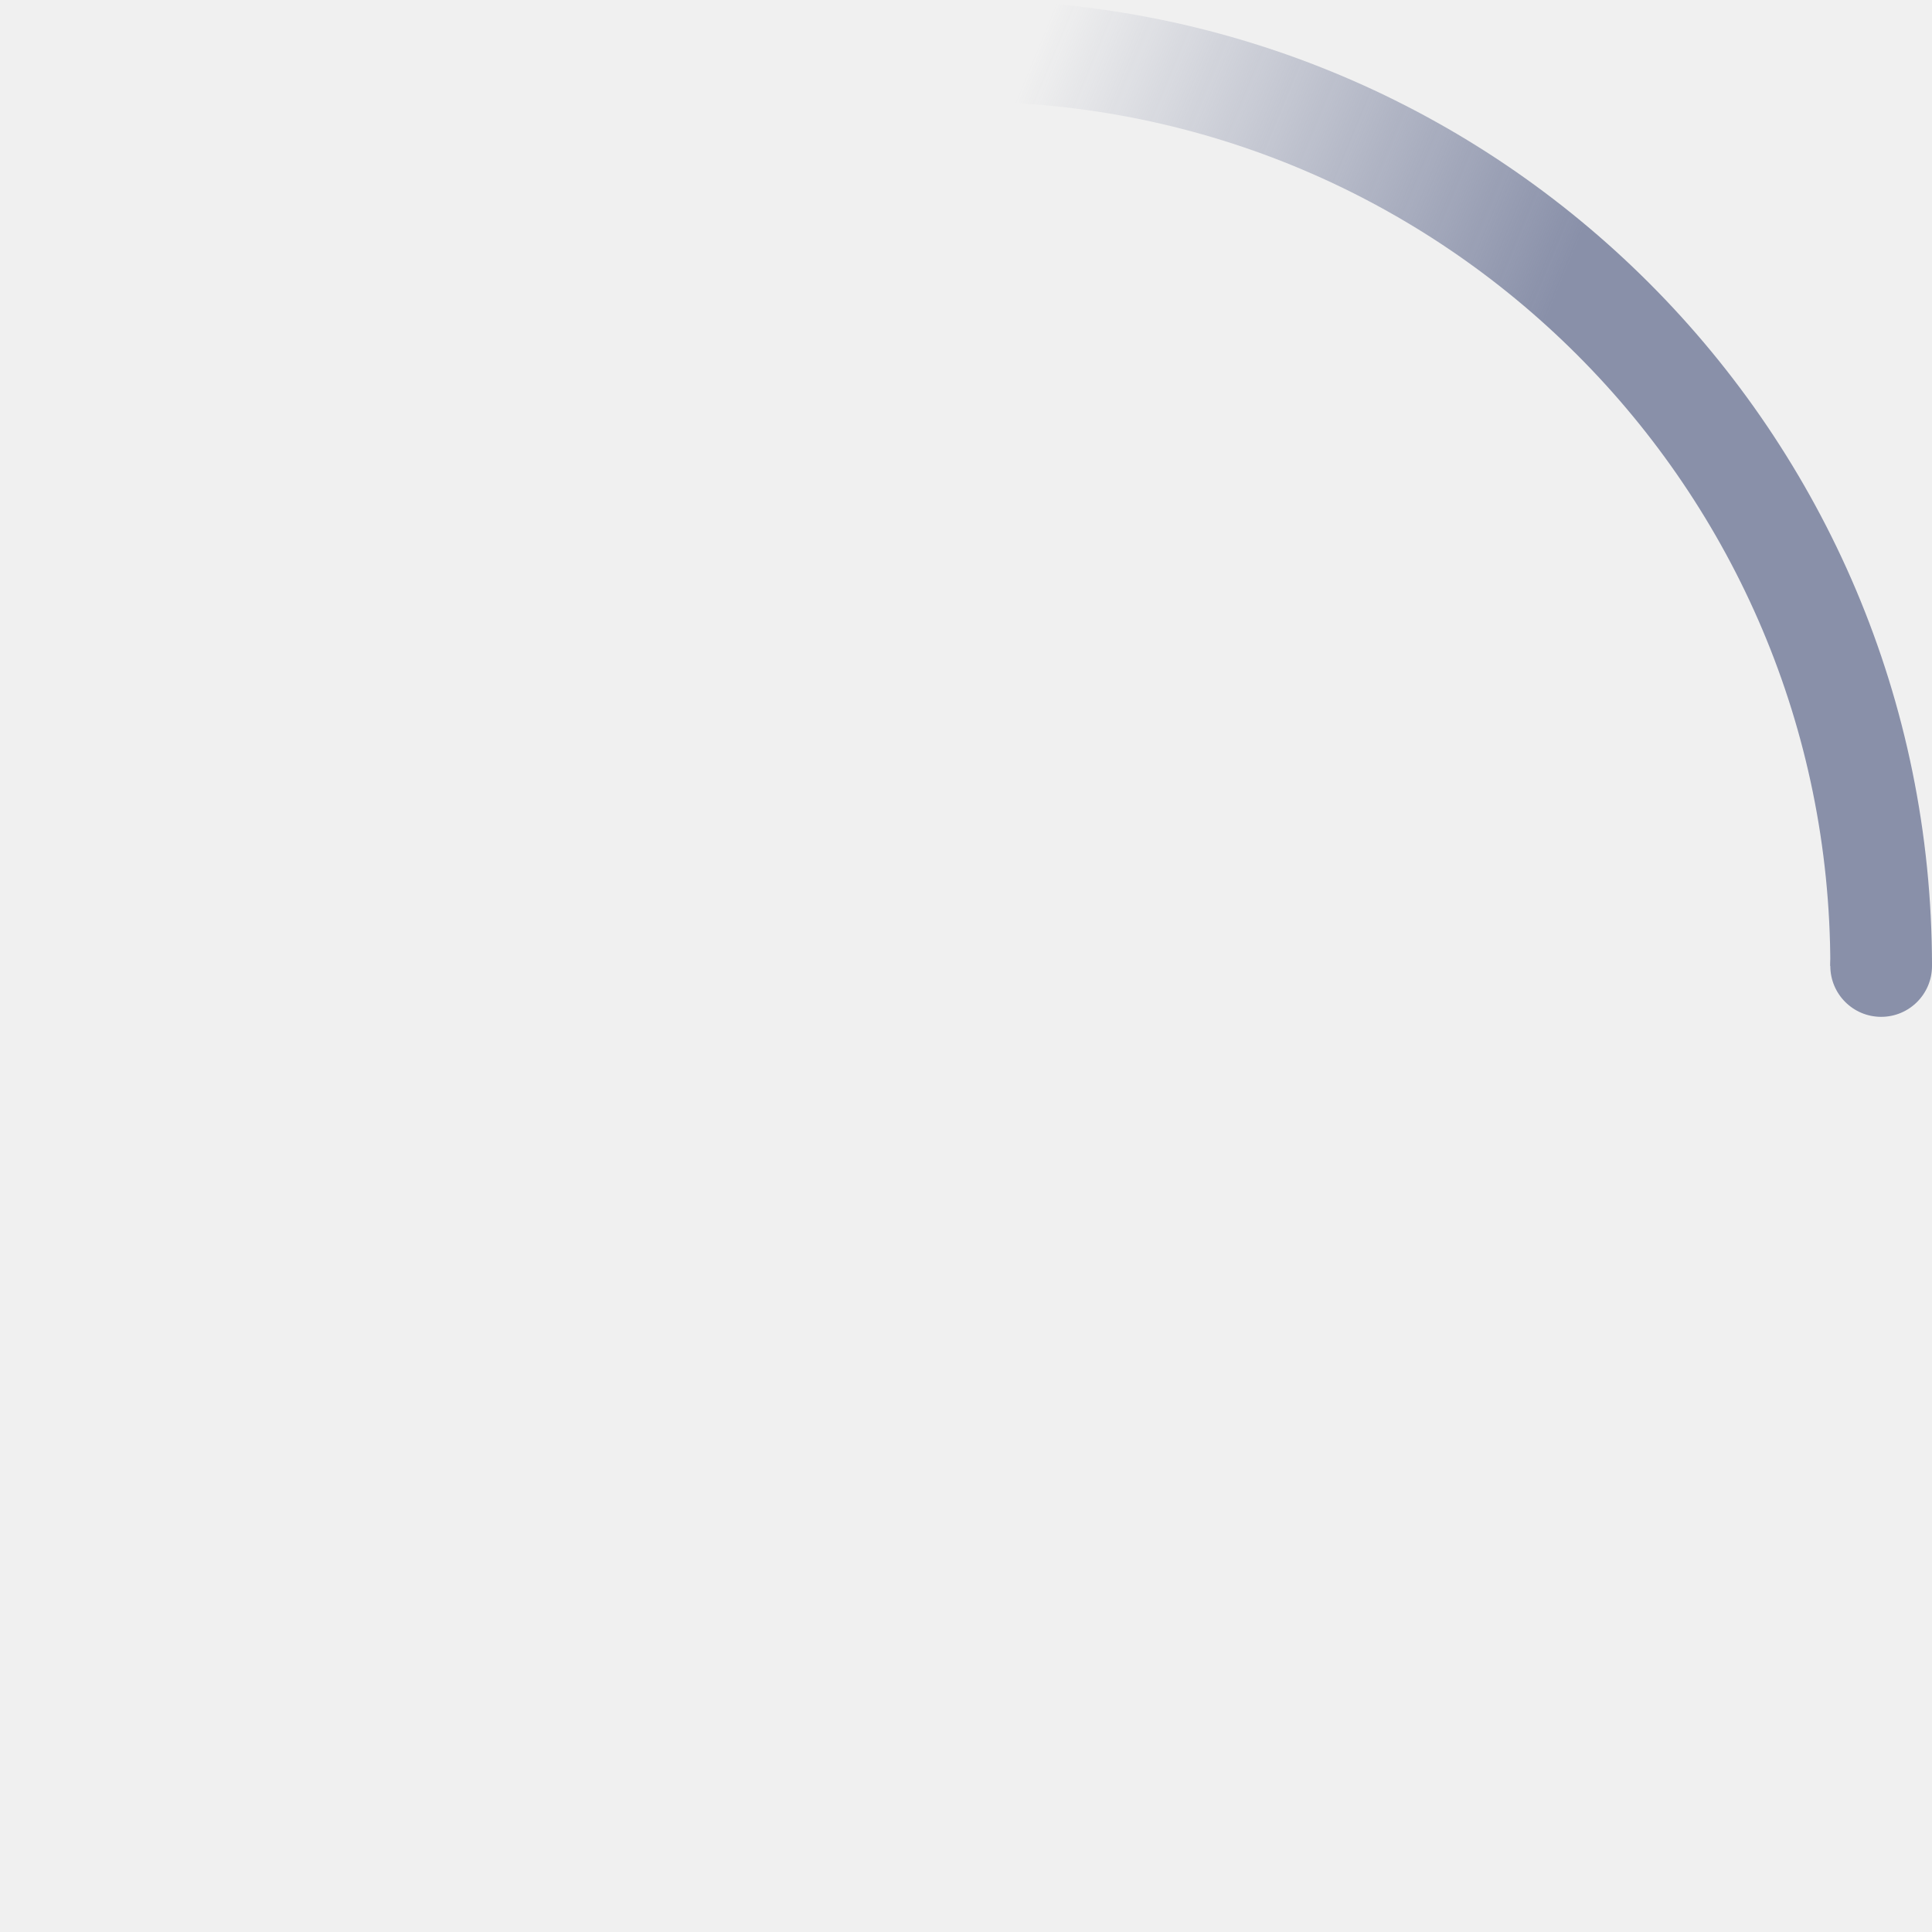
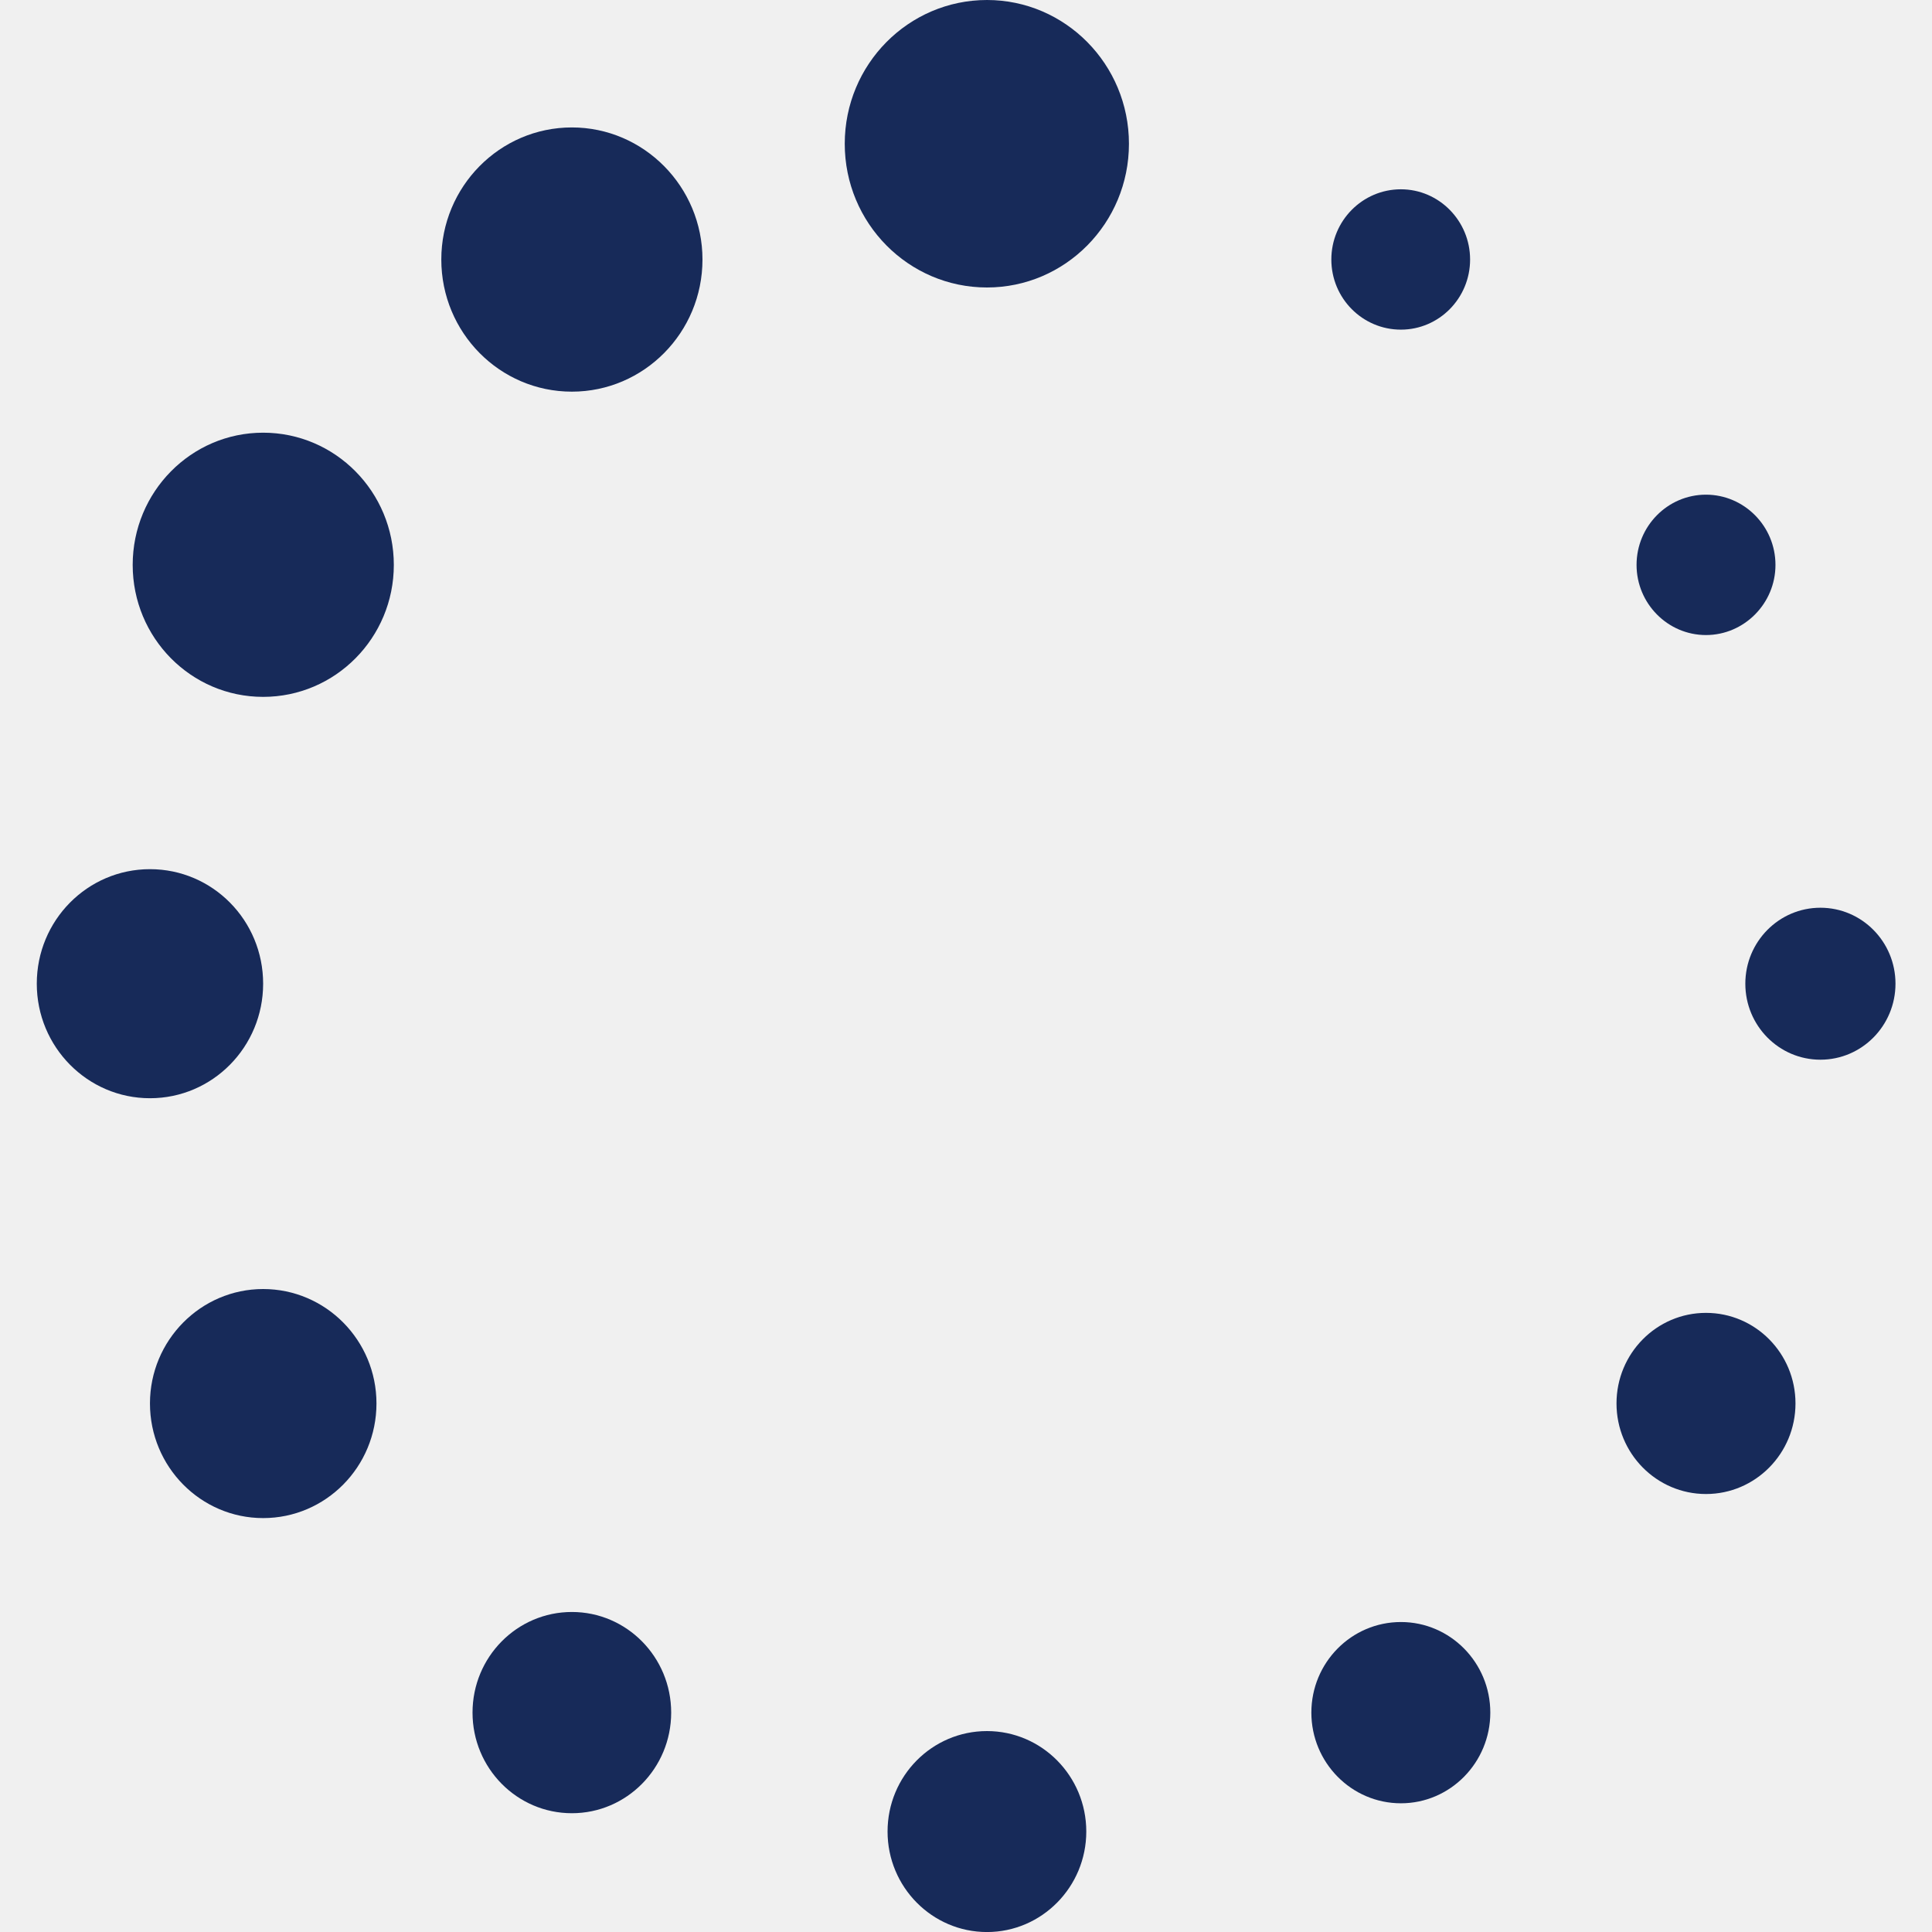
- <svg xmlns="http://www.w3.org/2000/svg" fill="#8990a9" width="38" height="38" viewBox="0 0 38 38">
+ <svg xmlns="http://www.w3.org/2000/svg" viewBox="0 0 50 50">
+   <g clip-path="url(#clip0)">
+     <path d="M34.455 6.716C34.455 7.719 35.261 8.531 36.255 8.531C37.242 8.531 38.046 7.719 38.046 6.716C38.046 5.715 37.241 4.899 36.255 4.899C35.261 4.899 34.455 5.714 34.455 6.716Z" fill="#172A59" />
+     <path d="M42.354 14.62C42.354 15.618 43.16 16.435 44.15 16.435C45.139 16.435 45.949 15.618 45.949 14.62C45.949 13.617 45.139 12.802 44.15 12.802C43.16 12.802 42.354 13.617 42.354 14.62Z" fill="#172A59" />
+     <path d="M47.112 27.425C48.185 27.425 49.055 26.544 49.055 25.458C49.055 24.372 48.185 23.492 47.112 23.492C46.039 23.492 45.169 24.372 45.169 25.458C45.169 26.544 46.039 27.425 47.112 27.425Z" fill="#172A59" />
+     <path d="M44.151 38.665C45.43 38.665 46.467 37.615 46.467 36.321C46.467 35.026 45.43 33.977 44.151 33.977C42.872 33.977 41.835 35.026 41.835 36.321C41.835 37.615 42.872 38.665 44.151 38.665Z" fill="#172A59" />
+     <path d="M33.938 44.322C33.938 45.615 34.975 46.669 36.256 46.669C37.532 46.669 38.569 45.615 38.569 44.322C38.569 43.029 37.532 41.978 36.256 41.978C34.974 41.978 33.938 43.029 33.938 44.322Z" fill="#172A59" />
+     <path d="M22.97 47.4C22.97 48.835 24.123 50.001 25.543 50.001C26.96 50.001 28.113 48.834 28.113 47.4C28.113 45.963 26.96 44.8 25.543 44.8C24.122 44.8 22.97 45.963 22.97 47.4Z" fill="#172A59" />
+     <path d="M14.8 46.926C16.219 46.926 17.37 45.76 17.37 44.322C17.37 42.884 16.219 41.718 14.8 41.718C13.38 41.718 12.229 42.884 12.229 44.322C12.229 45.76 13.38 46.926 14.8 46.926Z" fill="#172A59" />
+     <path d="M3.881 36.321C3.881 37.96 5.196 39.288 6.81 39.288C8.43 39.288 9.743 37.96 9.743 36.321C9.743 34.688 8.43 33.36 6.81 33.36C5.196 33.36 3.881 34.688 3.881 36.321Z" fill="#172A59" />
+     <path d="M0.952 25.458C0.952 27.094 2.264 28.422 3.881 28.422C5.501 28.422 6.81 27.094 6.81 25.458C6.81 23.818 5.501 22.494 3.881 22.494C2.264 22.494 0.952 23.818 0.952 25.458Z" fill="#172A59" />
+     <path d="M3.434 14.62C3.434 16.506 4.945 18.035 6.81 18.035C8.678 18.035 10.192 16.507 10.192 14.62C10.192 12.731 8.678 11.198 6.81 11.198C4.945 11.198 3.434 12.731 3.434 14.62Z" fill="#172A59" />
+     <path d="M11.421 6.716C11.421 8.606 12.933 10.136 14.8 10.136C16.664 10.136 18.18 8.607 18.18 6.716C18.18 4.834 16.663 3.298 14.8 3.298C12.933 3.298 11.421 4.833 11.421 6.716Z" fill="#172A59" />
+     <path d="M21.862 3.721C21.862 5.775 23.511 7.44 25.543 7.44C27.57 7.44 29.217 5.775 29.217 3.721C29.217 1.665 27.569 0 25.543 0C23.511 0.001 21.862 1.665 21.862 3.721Z" fill="#172A59" />
+   </g>
  <defs>
-     <linearGradient x1="8.042%" y1="0%" x2="65.682%" y2="23.865%" id="a">
-       <stop stop-color="#8990a9" stop-opacity="0" offset="0%" />
-       <stop stop-color="#8990a9" stop-opacity=".631" offset="63.146%" />
-       <stop stop-color="#8990a9" offset="100%" />
-     </linearGradient>
+     <clipPath id="clip0">
+       <rect width="50" height="50" fill="white" />
+     </clipPath>
  </defs>
-   <g fill="none" fill-rule="evenodd">
-     <g transform="translate(1 1)">
-       <path d="M36 18c0-9.94-8.06-18-18-18" id="Oval-2" stroke="url(#a)" stroke-width="2">
-         <animateTransform attributeName="transform" type="rotate" from="0 18 18" to="360 18 18" dur="0.9s" repeatCount="indefinite" />
-       </path>
-       <circle fill="#8990a9" cx="36" cy="18" r="1">
-         <animateTransform attributeName="transform" type="rotate" from="0 18 18" to="360 18 18" dur="0.9s" repeatCount="indefinite" />
-       </circle>
-     </g>
-   </g>
</svg>
